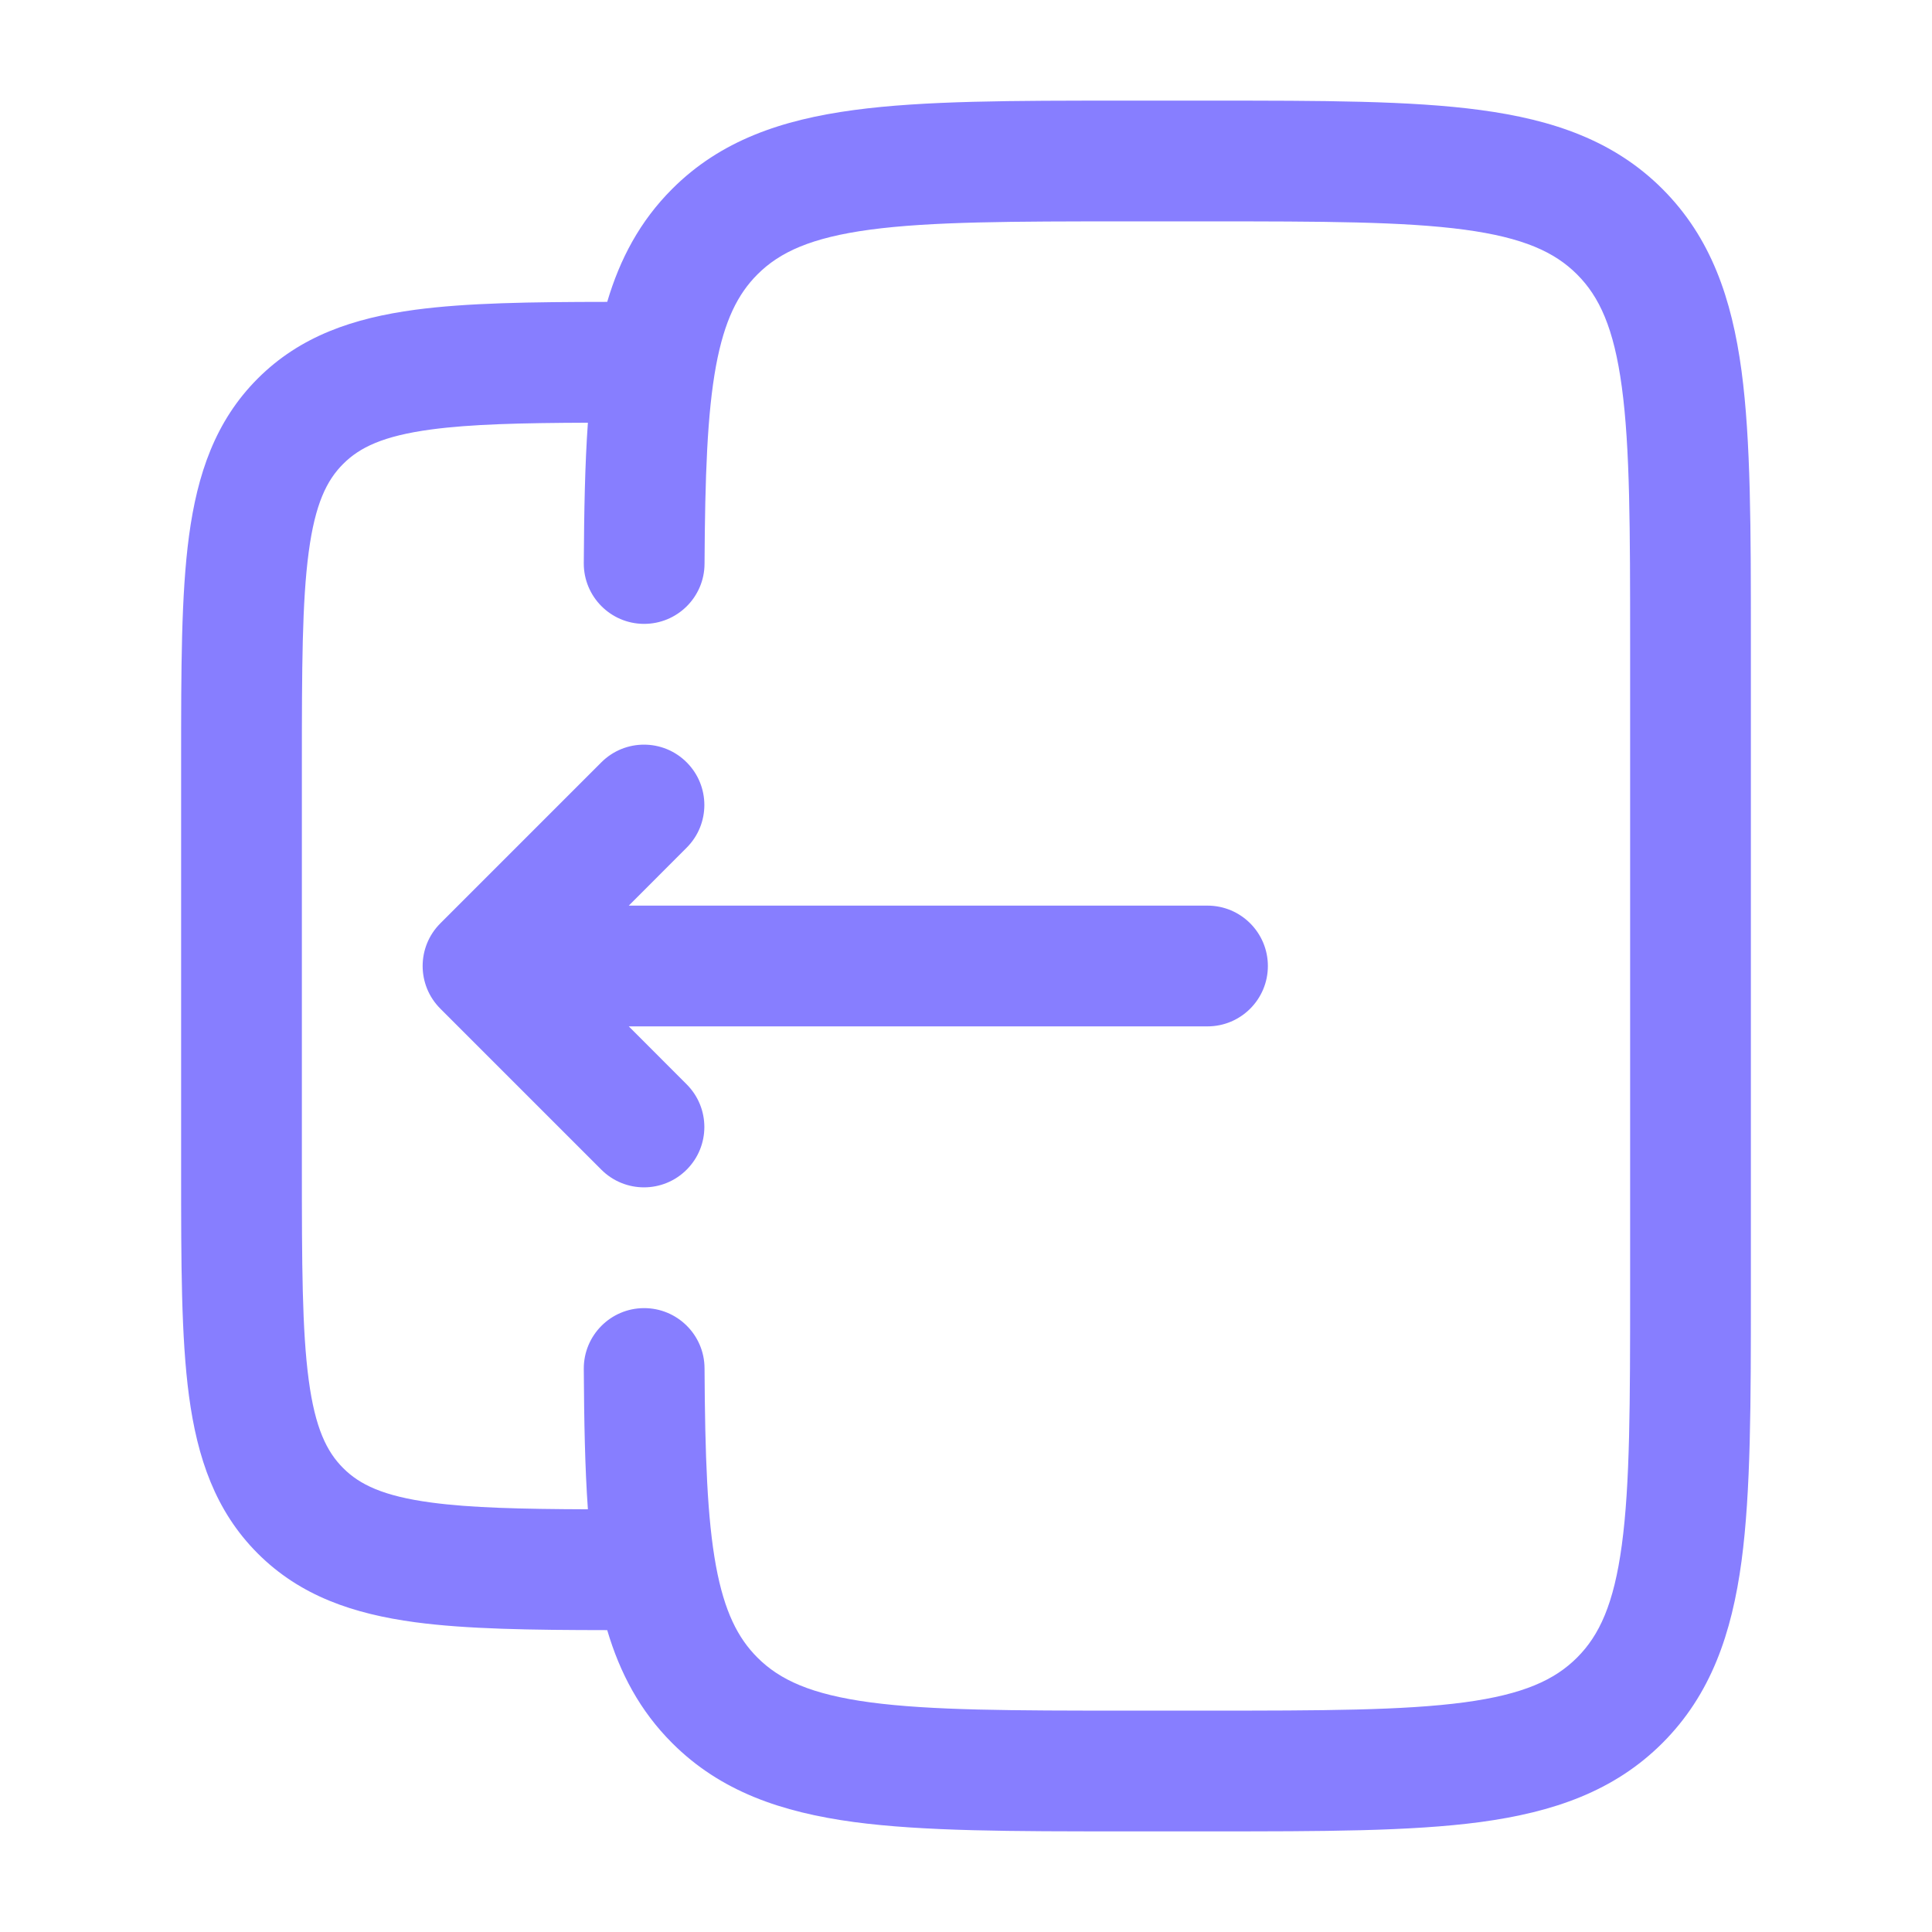
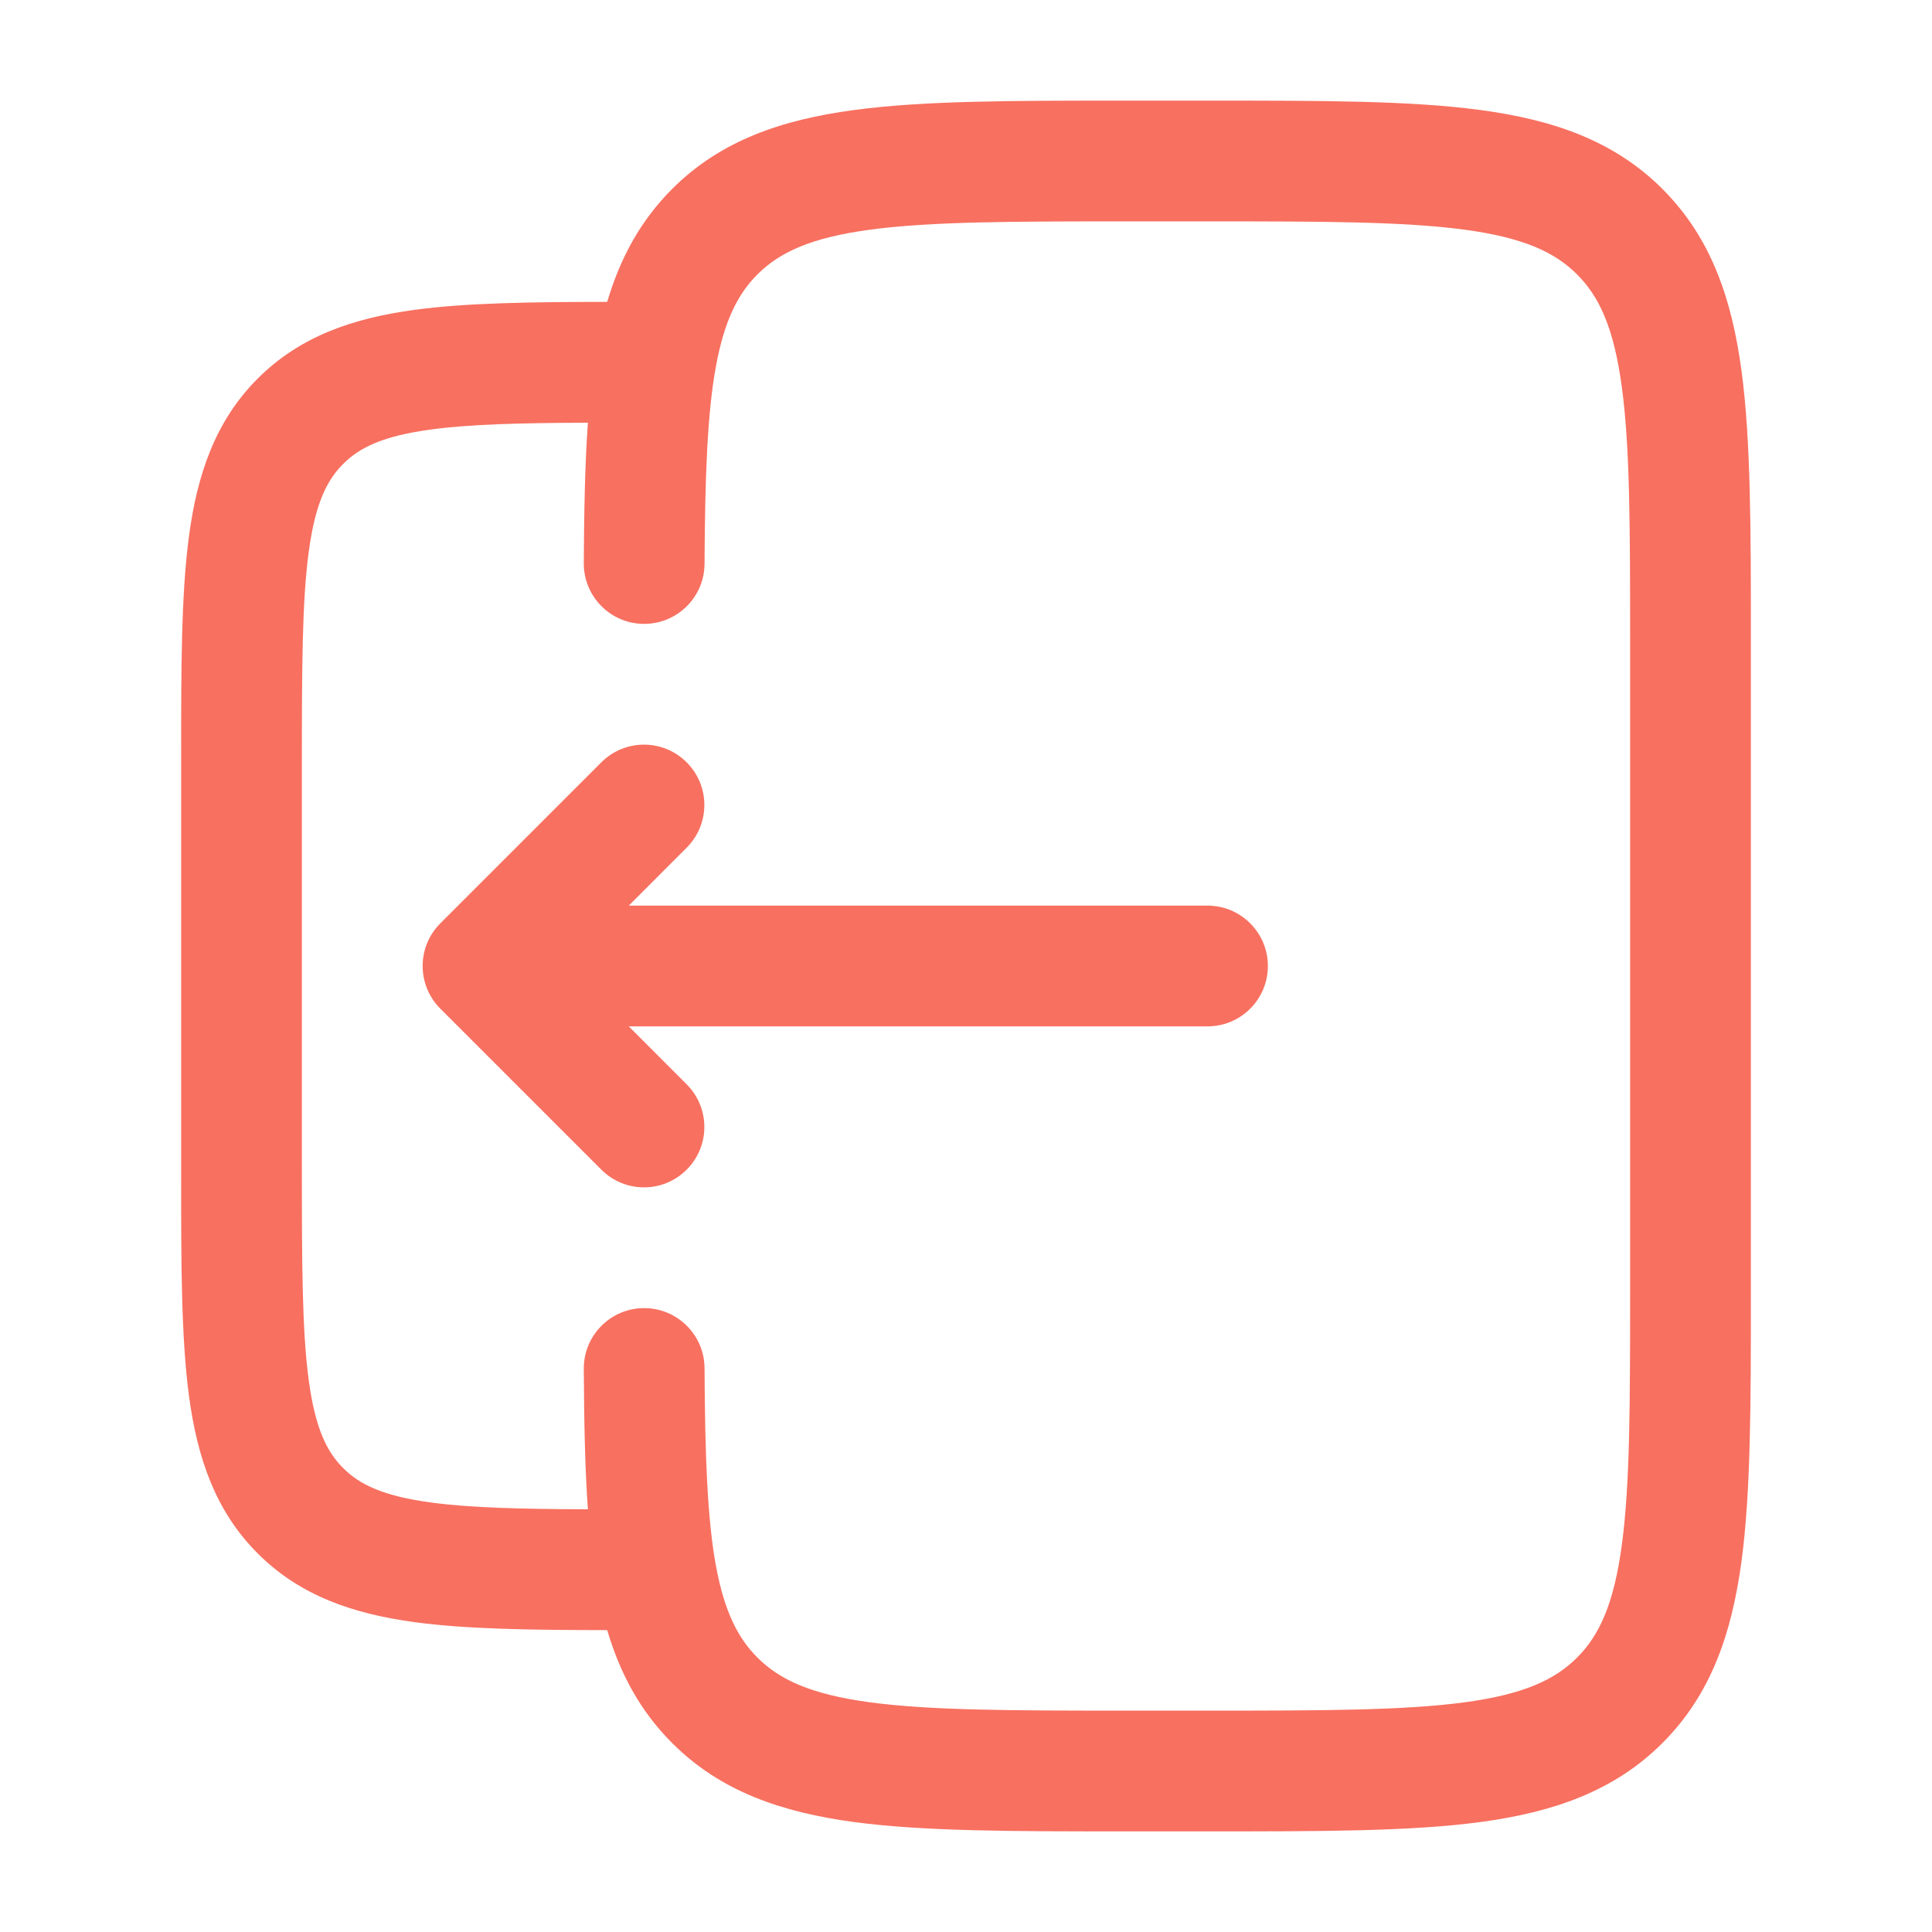
<svg xmlns="http://www.w3.org/2000/svg" width="24" height="24" viewBox="0 0 24 24" fill="none">
-   <path d="M5.47 12.53C5.177 12.237 5.177 11.763 5.47 11.47L7.47 9.47C7.763 9.177 8.237 9.177 8.53 9.47C8.823 9.763 8.823 10.237 8.53 10.53L7.811 11.25L15 11.25C15.414 11.25 15.75 11.586 15.75 12C15.75 12.414 15.414 12.75 15 12.75L7.811 12.75L8.53 13.47C8.823 13.763 8.823 14.237 8.53 14.53C8.237 14.823 7.763 14.823 7.47 14.53L5.47 12.53Z" fill="#877EFF" />
-   <path fill-rule="evenodd" clip-rule="evenodd" d="M13.945 1.25H15.055C16.423 1.25 17.525 1.25 18.392 1.367C19.292 1.488 20.05 1.746 20.652 2.348C21.254 2.95 21.513 3.708 21.634 4.608C21.75 5.475 21.75 6.578 21.75 7.945V16.055C21.75 17.422 21.75 18.525 21.634 19.392C21.513 20.292 21.254 21.05 20.652 21.652C20.05 22.254 19.292 22.512 18.392 22.634C17.525 22.75 16.423 22.75 15.055 22.75H13.945C12.578 22.75 11.475 22.75 10.608 22.634C9.708 22.512 8.95 22.254 8.349 21.652C7.95 21.253 7.701 20.784 7.543 20.25C6.592 20.249 5.799 20.238 5.157 20.152C4.393 20.049 3.731 19.827 3.202 19.298C2.673 18.769 2.451 18.107 2.348 17.343C2.25 16.612 2.25 15.687 2.25 14.554V9.446C2.25 8.313 2.25 7.388 2.348 6.657C2.451 5.893 2.673 5.231 3.202 4.702C3.731 4.173 4.393 3.951 5.157 3.848C5.799 3.762 6.592 3.751 7.543 3.75C7.701 3.216 7.95 2.747 8.349 2.348C8.95 1.746 9.708 1.488 10.608 1.367C11.475 1.25 12.578 1.25 13.945 1.25ZM7.252 17.004C7.256 17.649 7.266 18.229 7.303 18.749C6.468 18.746 5.848 18.731 5.357 18.665C4.759 18.585 4.466 18.441 4.263 18.237C4.059 18.034 3.915 17.741 3.835 17.143C3.752 16.524 3.75 15.7 3.75 14.5V9.5C3.75 8.3 3.752 7.476 3.835 6.857C3.915 6.259 4.059 5.966 4.263 5.763C4.466 5.559 4.759 5.415 5.357 5.335C5.848 5.269 6.468 5.254 7.303 5.251C7.266 5.771 7.256 6.351 7.252 6.996C7.25 7.41 7.584 7.748 7.998 7.75C8.412 7.752 8.75 7.418 8.752 7.004C8.758 5.911 8.786 5.136 8.894 4.547C8.999 3.981 9.166 3.652 9.409 3.409C9.686 3.132 10.075 2.952 10.808 2.853C11.564 2.752 12.565 2.75 14 2.75H15C16.436 2.75 17.437 2.752 18.192 2.853C18.926 2.952 19.314 3.132 19.591 3.409C19.868 3.686 20.048 4.074 20.147 4.808C20.249 5.563 20.25 6.565 20.25 8V16C20.25 17.435 20.249 18.436 20.147 19.192C20.048 19.926 19.868 20.314 19.591 20.591C19.314 20.868 18.926 21.048 18.192 21.147C17.437 21.248 16.436 21.25 15 21.25H14C12.565 21.25 11.564 21.248 10.808 21.147C10.075 21.048 9.686 20.868 9.409 20.591C9.166 20.348 8.999 20.02 8.894 19.453C8.786 18.864 8.758 18.089 8.752 16.996C8.75 16.582 8.412 16.248 7.998 16.25C7.584 16.252 7.25 16.59 7.252 17.004Z" fill="#877EFF" />
+   <path d="M5.47 12.53C5.177 12.237 5.177 11.763 5.47 11.47L7.47 9.47C7.763 9.177 8.237 9.177 8.53 9.47C8.823 9.763 8.823 10.237 8.53 10.53L7.811 11.25L15 11.25C15.414 11.25 15.75 11.586 15.75 12C15.75 12.414 15.414 12.75 15 12.75L7.811 12.75L8.53 13.47C8.823 13.763 8.823 14.237 8.53 14.53C8.237 14.823 7.763 14.823 7.47 14.53L5.47 12.53Z" fill="#F87060" />
+   <path fill-rule="evenodd" clip-rule="evenodd" d="M13.945 1.25H15.055C16.423 1.25 17.525 1.25 18.392 1.367C19.292 1.488 20.05 1.746 20.652 2.348C21.254 2.95 21.513 3.708 21.634 4.608C21.75 5.475 21.75 6.578 21.75 7.945V16.055C21.75 17.422 21.75 18.525 21.634 19.392C21.513 20.292 21.254 21.05 20.652 21.652C20.05 22.254 19.292 22.512 18.392 22.634C17.525 22.75 16.423 22.75 15.055 22.75H13.945C12.578 22.75 11.475 22.75 10.608 22.634C9.708 22.512 8.95 22.254 8.349 21.652C7.95 21.253 7.701 20.784 7.543 20.25C6.592 20.249 5.799 20.238 5.157 20.152C4.393 20.049 3.731 19.827 3.202 19.298C2.673 18.769 2.451 18.107 2.348 17.343C2.25 16.612 2.25 15.687 2.25 14.554V9.446C2.25 8.313 2.25 7.388 2.348 6.657C2.451 5.893 2.673 5.231 3.202 4.702C3.731 4.173 4.393 3.951 5.157 3.848C5.799 3.762 6.592 3.751 7.543 3.75C7.701 3.216 7.95 2.747 8.349 2.348C8.95 1.746 9.708 1.488 10.608 1.367C11.475 1.25 12.578 1.25 13.945 1.25ZM7.252 17.004C7.256 17.649 7.266 18.229 7.303 18.749C6.468 18.746 5.848 18.731 5.357 18.665C4.759 18.585 4.466 18.441 4.263 18.237C4.059 18.034 3.915 17.741 3.835 17.143C3.752 16.524 3.75 15.7 3.75 14.5V9.5C3.75 8.3 3.752 7.476 3.835 6.857C3.915 6.259 4.059 5.966 4.263 5.763C4.466 5.559 4.759 5.415 5.357 5.335C5.848 5.269 6.468 5.254 7.303 5.251C7.266 5.771 7.256 6.351 7.252 6.996C7.25 7.41 7.584 7.748 7.998 7.75C8.412 7.752 8.75 7.418 8.752 7.004C8.758 5.911 8.786 5.136 8.894 4.547C8.999 3.981 9.166 3.652 9.409 3.409C9.686 3.132 10.075 2.952 10.808 2.853C11.564 2.752 12.565 2.75 14 2.75H15C16.436 2.75 17.437 2.752 18.192 2.853C18.926 2.952 19.314 3.132 19.591 3.409C19.868 3.686 20.048 4.074 20.147 4.808C20.249 5.563 20.25 6.565 20.25 8V16C20.25 17.435 20.249 18.436 20.147 19.192C20.048 19.926 19.868 20.314 19.591 20.591C19.314 20.868 18.926 21.048 18.192 21.147C17.437 21.248 16.436 21.25 15 21.25H14C12.565 21.25 11.564 21.248 10.808 21.147C10.075 21.048 9.686 20.868 9.409 20.591C9.166 20.348 8.999 20.02 8.894 19.453C8.786 18.864 8.758 18.089 8.752 16.996C8.75 16.582 8.412 16.248 7.998 16.25C7.584 16.252 7.25 16.59 7.252 17.004Z" fill="#F87060" />
</svg>
